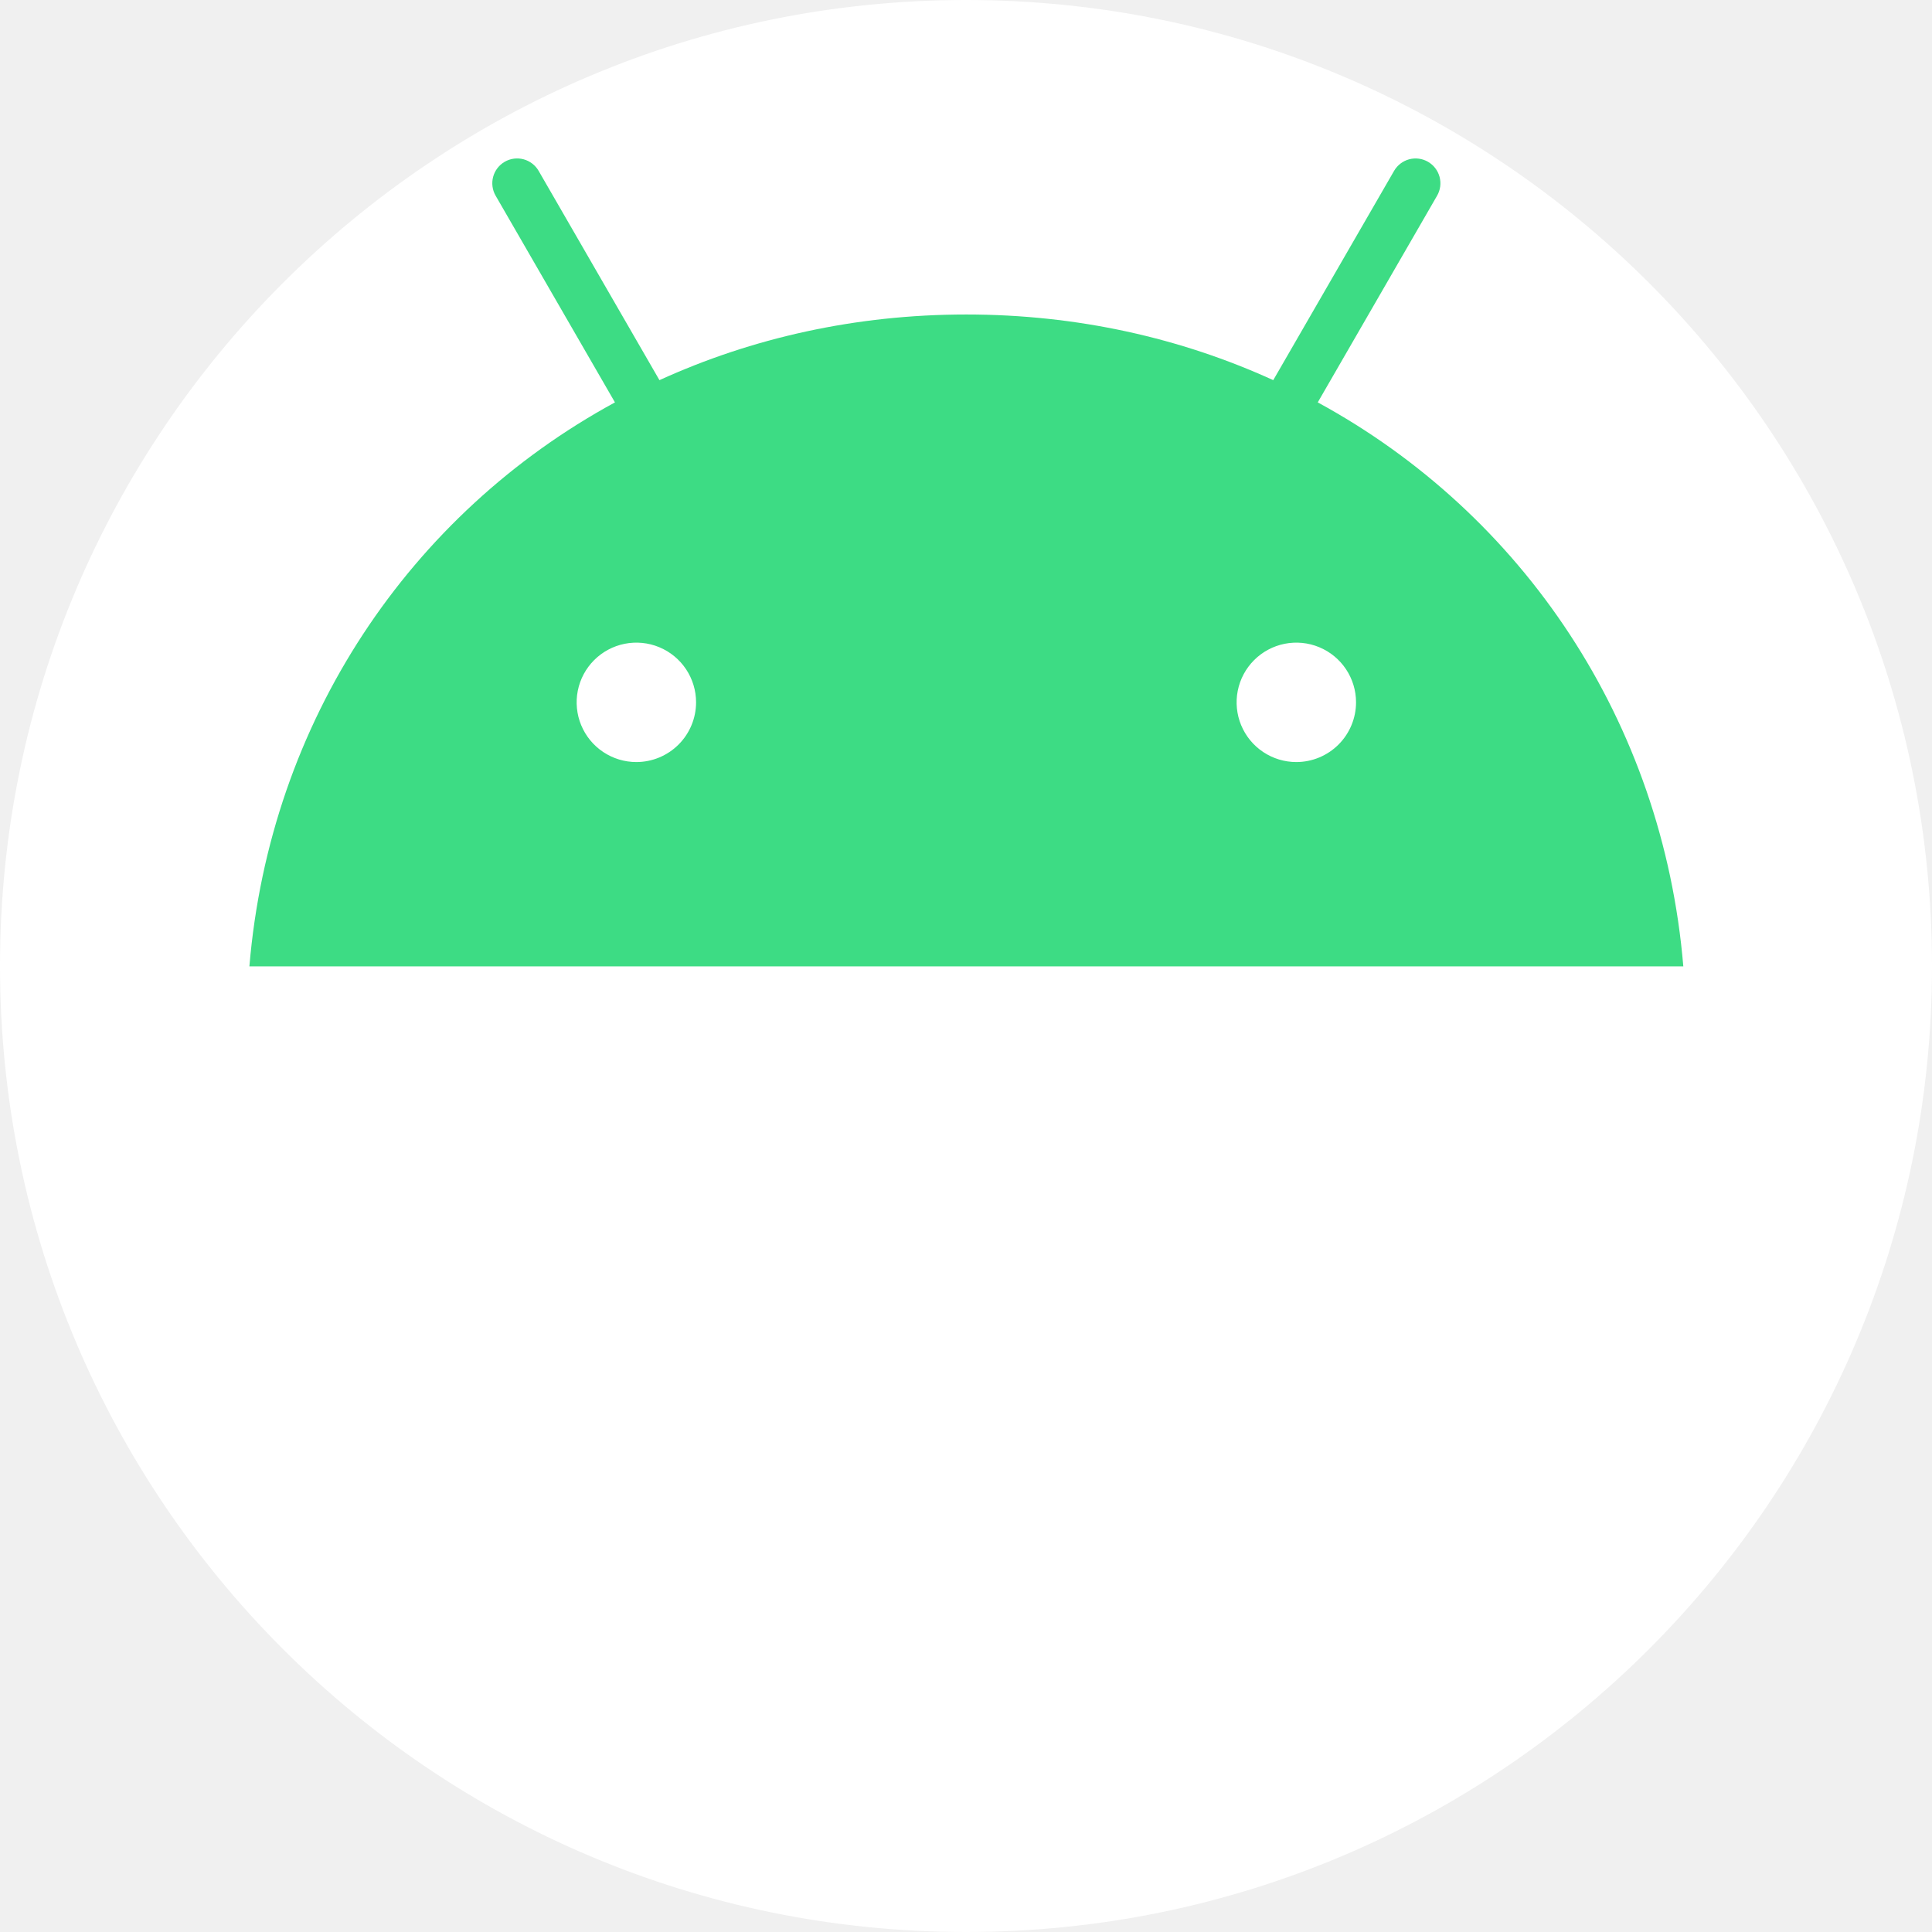
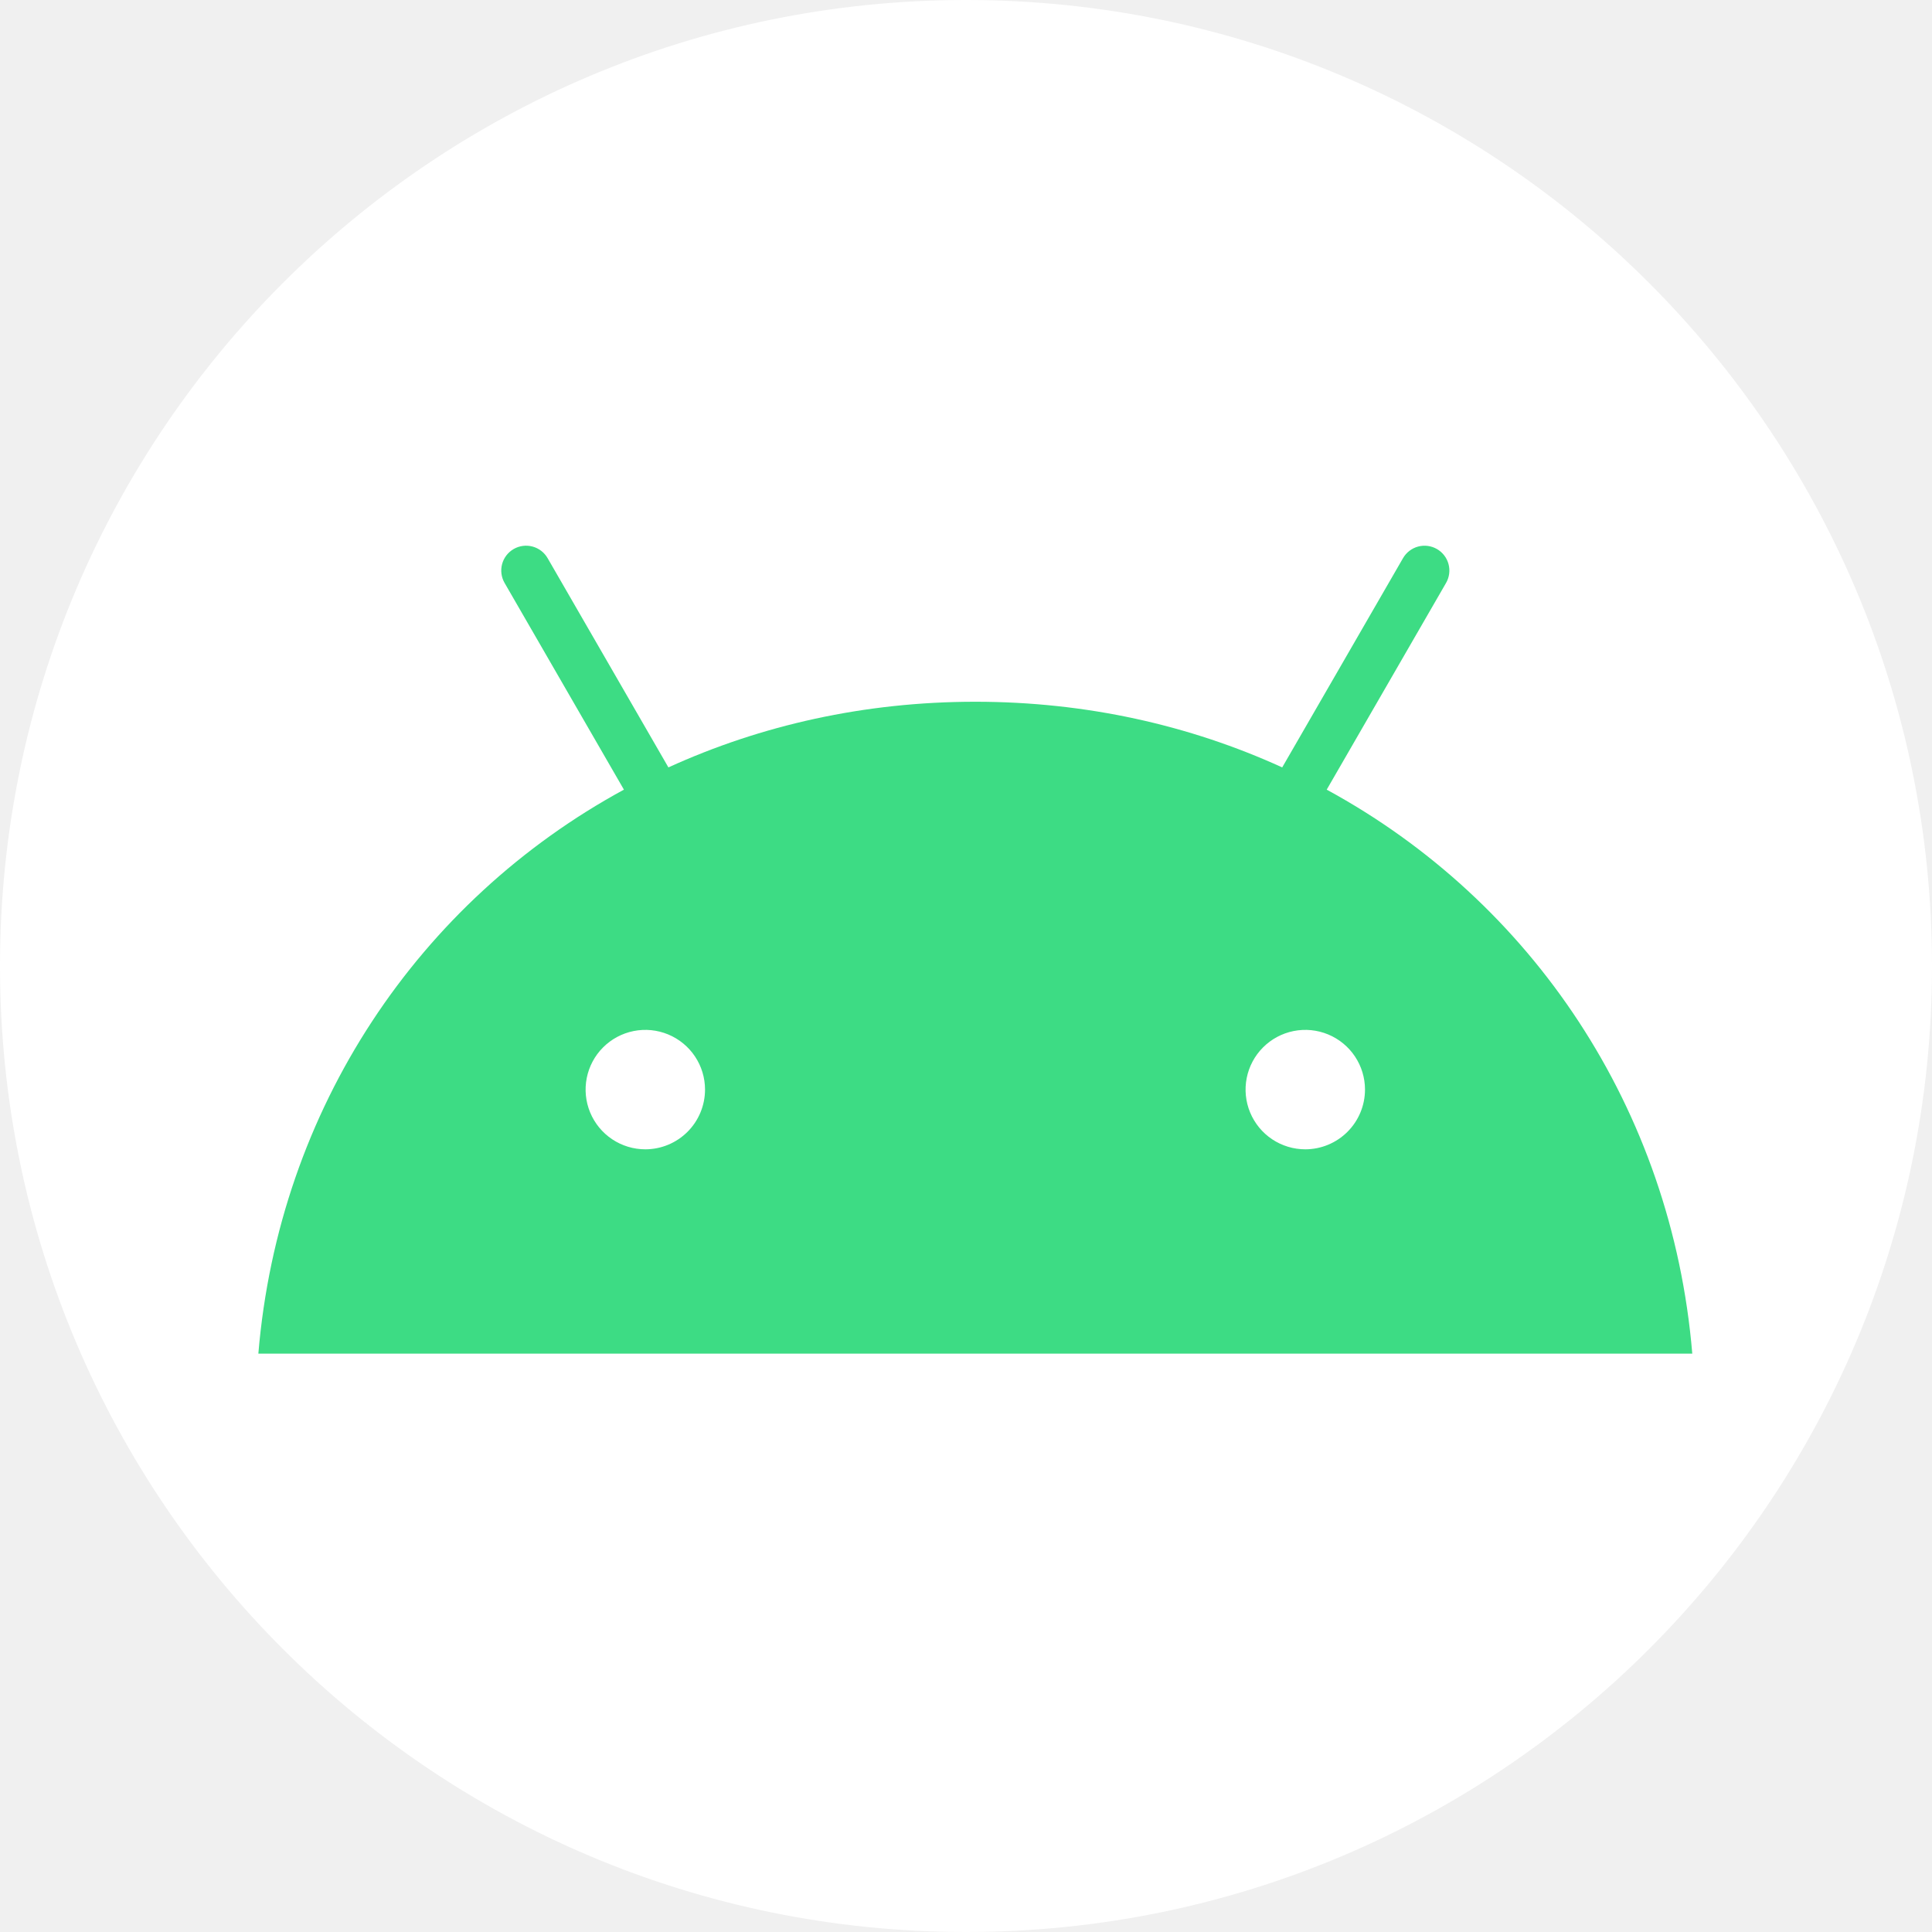
- <svg xmlns="http://www.w3.org/2000/svg" width="512" height="512" viewBox="0 0 512 512" fill="none">
-   <circle cx="256" cy="256" r="256" fill="white" />
-   <path d="M343.543 201.953C340.414 201.954 337.354 201.026 334.751 199.288C332.148 197.55 330.12 195.078 328.921 192.187C327.723 189.296 327.409 186.114 328.019 183.044C328.629 179.974 330.136 177.154 332.349 174.941C334.561 172.727 337.381 171.22 340.45 170.608C343.52 169.997 346.702 170.31 349.594 171.507C352.485 172.704 354.957 174.732 356.697 177.334C358.436 179.936 359.365 182.996 359.365 186.125C359.36 190.321 357.692 194.343 354.726 197.31C351.76 200.277 347.739 201.947 343.543 201.953V201.953ZM168.645 201.953C165.515 201.954 162.456 201.026 159.853 199.288C157.25 197.55 155.221 195.078 154.023 192.187C152.825 189.296 152.511 186.114 153.121 183.044C153.731 179.974 155.237 177.154 157.45 174.941C159.663 172.727 162.482 171.22 165.552 170.608C168.622 169.997 171.803 170.31 174.695 171.507C177.587 172.704 180.059 174.732 181.798 177.334C183.538 179.936 184.466 182.996 184.467 186.125C184.463 190.321 182.795 194.344 179.829 197.311C176.863 200.278 172.841 201.948 168.645 201.953V201.953ZM349.218 106.638L380.841 51.867C381.273 51.119 381.554 50.293 381.667 49.436C381.781 48.58 381.724 47.709 381.501 46.874C381.278 46.039 380.892 45.257 380.367 44.571C379.841 43.885 379.185 43.309 378.437 42.877C377.689 42.444 376.863 42.163 376.006 42.05C375.15 41.937 374.279 41.993 373.444 42.216C372.609 42.44 371.827 42.825 371.141 43.351C370.455 43.876 369.879 44.532 369.447 45.28L337.425 100.743C312.938 89.567 285.436 83.344 256.091 83.344C226.747 83.344 199.248 89.576 174.761 100.743L142.742 45.28C142.31 44.532 141.735 43.876 141.049 43.35C140.364 42.824 139.581 42.438 138.747 42.214C137.912 41.99 137.042 41.933 136.185 42.046C135.329 42.158 134.503 42.439 133.754 42.871C133.006 43.303 132.35 43.878 131.824 44.563C131.298 45.248 130.912 46.031 130.688 46.865C130.465 47.7 130.407 48.57 130.52 49.427C130.633 50.284 130.913 51.11 131.345 51.858L162.971 106.638C108.668 136.173 71.526 191.147 66.093 256.098H446.096C440.657 191.147 403.518 136.173 349.218 106.638" fill="#3DDC84" />
+ <svg xmlns="http://www.w3.org/2000/svg" width="512" height="512" viewBox="0 0 512 512" fill="none" version="1.1" id="svg6">
+   <defs id="defs10" />
+   <circle cx="256" cy="256" r="256" fill="white" id="circle2" />
+   <path d="m 345.917,304.58 c -3.129,10e-4 -6.189,-0.927 -8.792,-2.665 -2.603,-1.738 -4.631,-4.21 -5.83,-7.101 -1.198,-2.891 -1.512,-6.073 -0.902,-9.143 0.61,-3.07 2.117,-5.89 4.33,-8.103 2.212,-2.214 5.032,-3.721 8.101,-4.333 3.07,-0.611 6.252,-0.298 9.144,0.899 2.891,1.197 5.363,3.225 7.103,5.827 1.739,2.602 2.668,5.662 2.668,8.791 -0.005,4.196 -1.673,8.218 -4.639,11.185 -2.966,2.967 -6.987,4.637 -11.183,4.643 z m -174.898,0 c -3.13,10e-4 -6.189,-0.927 -8.792,-2.665 -2.603,-1.738 -4.632,-4.21 -5.83,-7.101 -1.198,-2.891 -1.512,-6.073 -0.902,-9.143 0.61,-3.07 2.116,-5.89 4.329,-8.103 2.213,-2.214 5.032,-3.721 8.102,-4.333 3.07,-0.611 6.251,-0.298 9.143,0.899 2.892,1.197 5.364,3.225 7.103,5.827 1.74,2.602 2.668,5.662 2.669,8.791 -0.004,4.196 -1.672,8.219 -4.638,11.186 -2.966,2.967 -6.988,4.637 -11.184,4.642 z m 180.573,-95.315 31.623,-54.771 c 0.432,-0.748 0.713,-1.574 0.826,-2.431 0.114,-0.857 0.057,-1.727 -0.166,-2.562 -0.223,-0.835 -0.609,-1.618 -1.134,-2.303 -0.526,-0.686 -1.182,-1.262 -1.93,-1.694 -0.748,-0.432 -1.574,-0.714 -2.431,-0.827 -0.856,-0.113 -1.727,-0.057 -2.562,0.166 -0.835,0.223 -1.617,0.609 -2.303,1.134 -0.686,0.526 -1.262,1.181 -1.694,1.929 l -32.022,55.463 c -24.487,-11.176 -51.989,-17.399 -81.334,-17.399 -29.344,0 -56.843,6.232 -81.33,17.399 l -32.019,-55.463 c -0.432,-0.748 -1.007,-1.404 -1.693,-1.93 -0.685,-0.526 -1.468,-0.912 -2.302,-1.136 -0.835,-0.224 -1.705,-0.281 -2.562,-0.168 -0.856,0.113 -1.682,0.393 -2.431,0.825 -0.748,0.432 -1.404,1.007 -1.93,1.692 -0.526,0.685 -0.912,1.468 -1.136,2.302 -0.223,0.835 -0.281,1.705 -0.168,2.562 0.113,0.857 0.393,1.683 0.825,2.431 l 31.626,54.78 c -54.303,29.535 -91.445,84.509 -96.878,149.46 H 448.47 c -5.439,-64.951 -42.578,-119.925 -96.878,-149.46" fill="#3ddc84" id="path4" />
</svg>
